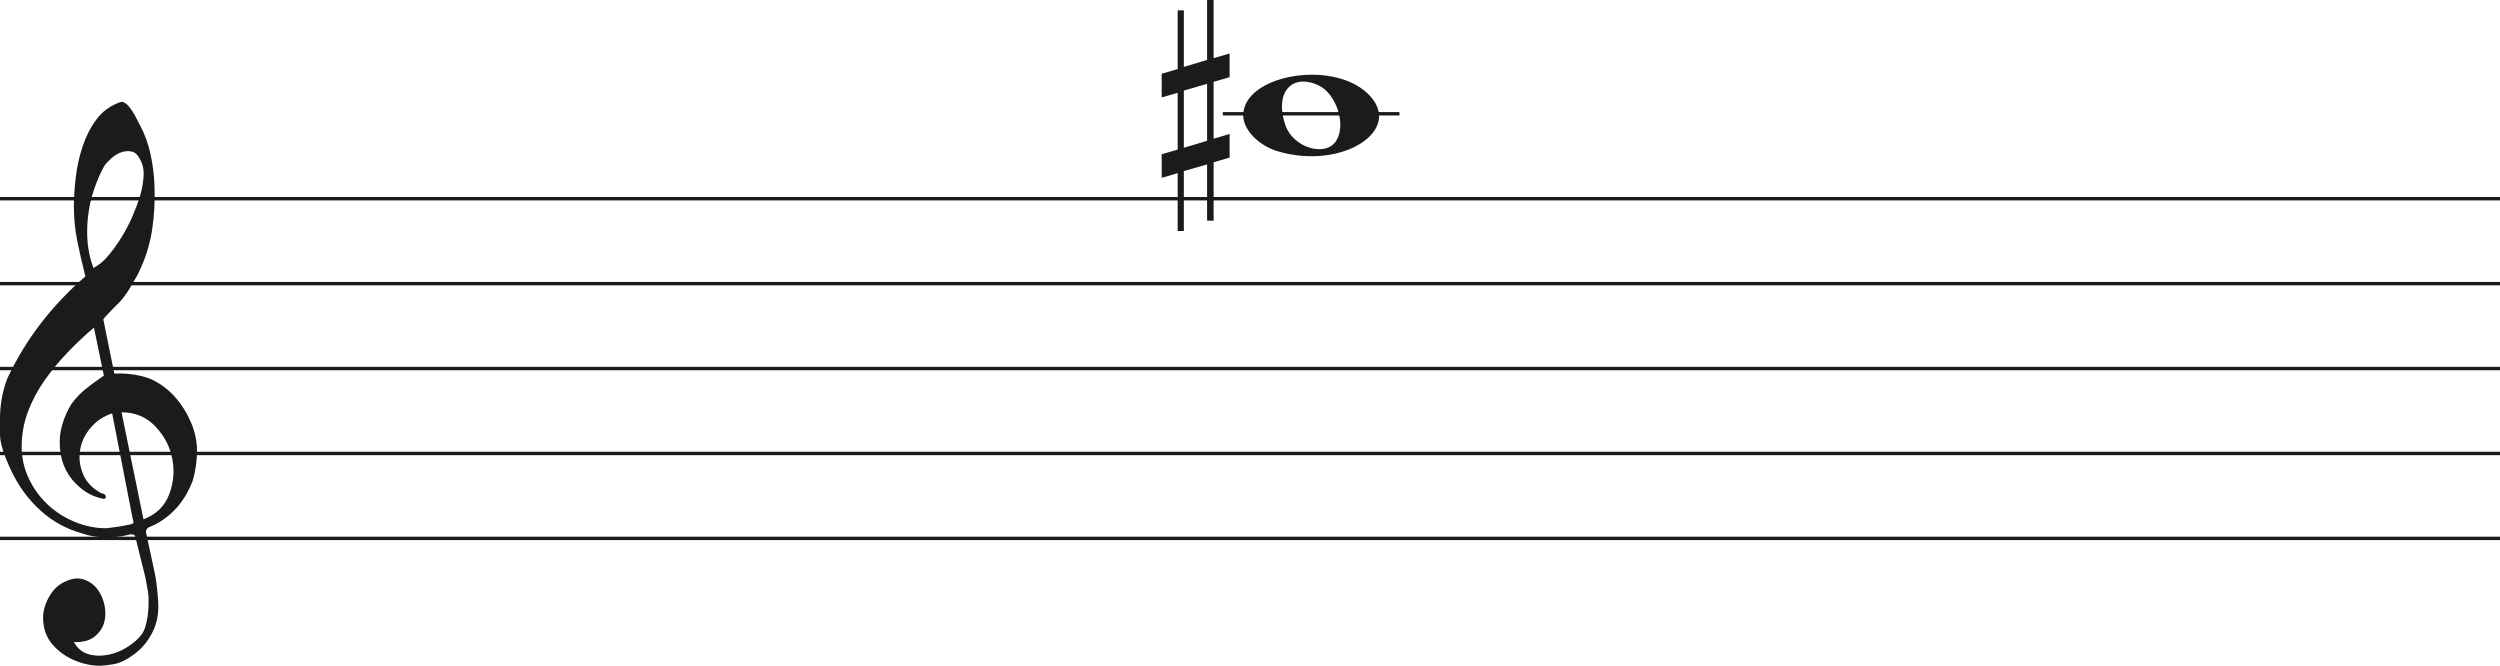
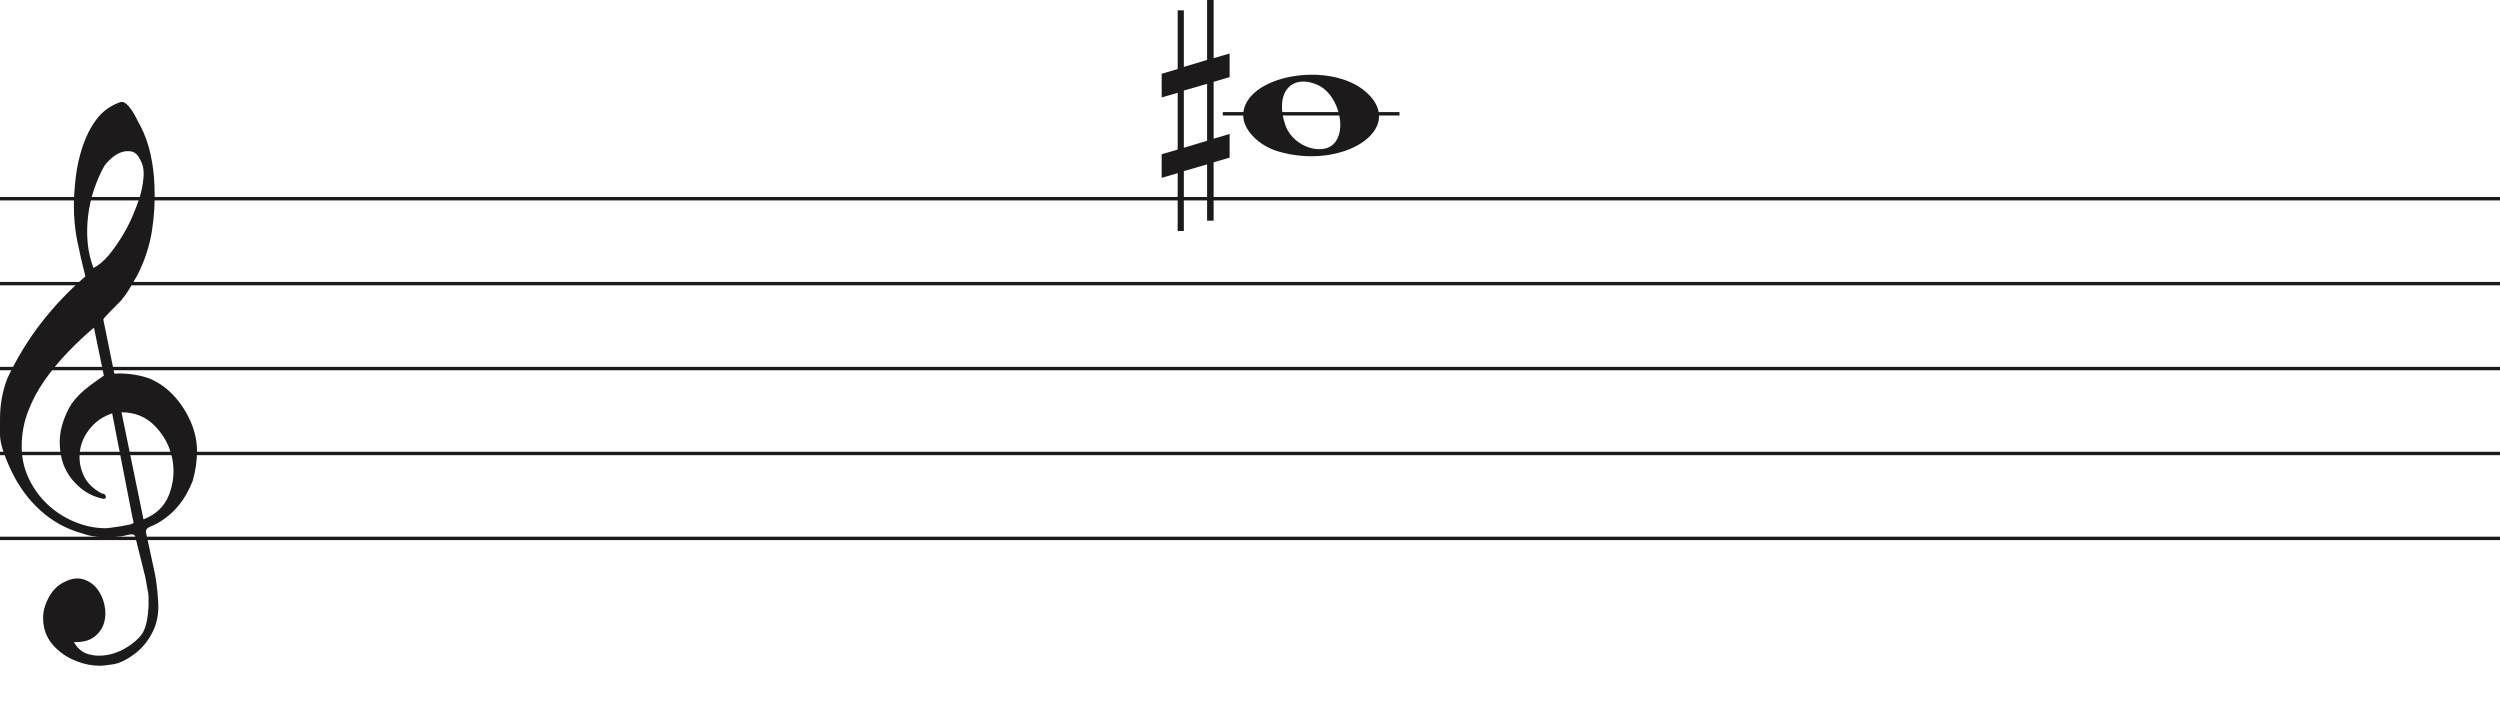
- <svg xmlns="http://www.w3.org/2000/svg" width="736" height="196" viewBox="0 0 736 196" fill="none">
+ <svg xmlns="http://www.w3.org/2000/svg" width="736" height="207" viewBox="0 0 736 207" fill="none">
  <line y1="58.5" x2="736" y2="58.5" stroke="#1C1A1A" />
  <line y1="83.5" x2="736" y2="83.5" stroke="#1C1A1A" />
  <line y1="108.5" x2="736" y2="108.5" stroke="#1C1A1A" />
  <line y1="133.5" x2="736" y2="133.5" stroke="#1C1A1A" />
  <line y1="158.5" x2="736" y2="158.5" stroke="#1C1A1A" />
  <line x1="360" y1="33.5" x2="412" y2="33.5" stroke="#1C1A1A" />
  <path d="M33.02 121.694C30.445 122.54 28.317 123.969 26.636 125.981C24.955 127.991 23.93 130.188 23.562 132.57C23.195 134.951 23.497 137.306 24.469 139.635C25.441 141.964 27.266 143.843 29.946 145.272C30.576 145.272 30.97 145.537 31.128 146.066C31.285 146.595 31.049 146.859 30.419 146.859C27.844 146.33 25.585 145.245 23.641 143.605C20.016 140.588 18.02 136.698 17.652 131.935C17.442 129.553 17.665 127.251 18.322 125.028C18.979 122.805 19.885 120.767 21.041 118.914C22.459 116.957 24.14 115.263 26.084 113.834C26.189 113.728 26.491 113.49 26.991 113.12C27.49 112.749 27.976 112.405 28.448 112.088C28.921 111.77 29.63 111.267 30.576 110.579L27.66 96.448C25.086 98.618 22.538 101.012 20.016 103.632C17.495 106.252 15.209 109.018 13.16 111.929C11.111 114.84 9.47 117.923 8.235 121.178C7 124.433 6.383 127.859 6.383 131.459C6.383 134.793 7.079 137.929 8.472 140.866C9.864 143.803 11.716 146.357 14.027 148.526C16.339 150.696 19.005 152.403 22.026 153.648C25.047 154.891 28.107 155.513 31.207 155.513C31.312 155.513 31.797 155.46 32.664 155.354C33.532 155.249 34.451 155.116 35.422 154.957C36.395 154.799 37.288 154.626 38.102 154.441C38.916 154.256 39.324 154.057 39.324 153.846L38.85 151.623C36.802 141.197 34.857 131.22 33.02 121.694ZM35.777 121.376L42.239 152.893C45.97 151.464 48.491 149.016 49.804 145.55C51.118 142.083 51.419 138.564 50.71 134.991C50.001 131.419 48.334 128.256 45.706 125.504C43.08 122.752 39.77 121.376 35.777 121.376ZM27.503 78.903C29.131 78.056 30.642 76.787 32.034 75.092C33.426 73.399 34.713 71.586 35.896 69.654C37.077 67.723 38.102 65.751 38.969 63.739C39.836 61.729 40.532 59.903 41.057 58.262C41.635 56.516 42.029 54.557 42.239 52.387C42.449 50.217 42.108 48.392 41.215 46.909C40.585 45.587 39.757 44.819 38.733 44.607C37.708 44.396 36.683 44.475 35.659 44.846C34.635 45.216 33.663 45.811 32.743 46.632C31.824 47.452 31.154 48.18 30.734 48.815C29.578 50.879 28.566 53.181 27.7 55.722C26.833 58.262 26.242 60.895 25.927 63.621C25.611 66.346 25.572 68.966 25.808 71.481C26.045 73.994 26.61 76.469 27.503 78.903ZM25.139 81.364C24.245 77.871 23.457 74.444 22.774 71.083C22.091 67.723 21.75 64.269 21.75 60.723C21.75 58.13 21.934 55.285 22.302 52.189C22.669 49.093 23.339 46.076 24.311 43.138C25.283 40.201 26.623 37.568 28.33 35.24C30.038 32.91 32.309 31.217 35.147 30.158C35.409 30.053 35.672 30 35.934 30C36.302 30 36.736 30.211 37.235 30.635C37.734 31.058 38.26 31.68 38.811 32.501C39.362 33.321 39.849 34.168 40.269 35.041C40.689 35.914 41.004 36.51 41.215 36.828C42.633 39.527 43.67 42.398 44.328 45.441C44.984 48.484 45.365 51.514 45.471 54.53C45.68 59.083 45.431 63.581 44.722 68.027C44.013 72.472 42.581 76.813 40.426 81.046C39.691 82.317 38.943 83.6 38.181 84.897C37.419 86.194 36.513 87.45 35.462 88.668C35.252 88.88 34.871 89.264 34.319 89.819C33.767 90.375 33.203 90.944 32.625 91.526C32.047 92.108 31.535 92.651 31.088 93.153C30.642 93.656 30.419 93.96 30.419 94.067L33.649 109.944C33.67 110.048 35.265 109.944 35.265 109.944C38.348 109.983 41.612 110.486 44.446 111.611C47.178 112.881 49.529 114.628 51.499 116.851C53.469 119.074 55.044 121.574 56.227 124.353C57.409 127.132 58 129.95 58 132.808C58 135.665 57.579 138.577 56.739 141.54C54.585 147.151 51.144 151.305 46.416 154.004C45.89 154.322 45.141 154.68 44.17 155.076C43.198 155.473 42.817 156.095 43.027 156.942C44.288 162.708 45.141 166.676 45.589 168.85C46.035 171.024 46.364 173.829 46.573 177.265C46.783 180.551 46.218 183.507 44.879 186.152C43.539 188.807 41.74 190.961 39.481 192.624C37.222 194.297 35.16 195.269 33.295 195.569C31.429 195.86 30.155 196 29.473 196C27.109 196 24.797 195.549 22.538 194.648C19.754 193.596 17.416 191.983 15.524 189.809C13.633 187.635 12.688 184.99 12.688 181.874C12.688 179.91 13.252 177.897 14.382 175.833C15.511 173.769 16.995 172.286 18.834 171.395C20.883 170.333 22.735 170.042 24.39 170.513C26.045 170.994 27.411 171.895 28.488 173.218C29.565 174.54 30.314 176.143 30.734 178.017C31.154 179.9 31.128 181.653 30.655 183.297C30.182 184.94 29.224 186.332 27.779 187.464C26.334 188.606 24.324 189.117 21.75 189.017C22.801 190.921 24.272 192.123 26.163 192.624C28.054 193.135 29.998 193.165 31.994 192.744C33.991 192.323 35.869 191.542 37.629 190.4C39.389 189.268 40.769 188.035 41.766 186.713C42.397 185.761 42.87 184.519 43.185 182.986C43.5 181.443 43.684 179.85 43.736 178.177C43.789 176.514 43.736 175.212 43.579 174.29C43.421 173.358 43.158 171.915 42.79 169.962C41.215 163.56 40.217 159.533 39.796 157.89C39.586 157.366 39.021 157.193 38.102 157.379C37.182 157.564 36.408 157.736 35.777 157.89C31.259 158.481 27.477 158.21 24.429 157.101C19.701 155.831 15.538 153.568 11.939 150.313C8.34 147.058 5.451 143.115 3.27 138.484C1.09 133.853 0 130.334 0 127.925C0 125.518 0 123.996 0 123.361C0 119.074 0.736 115.051 2.207 111.293C4.991 105.418 8.288 100.02 12.097 95.098C15.905 90.176 20.253 85.598 25.139 81.364Z" fill="#1C1A1A" />
  <path d="M376.097 44.514C370.453 42.805 366 38.161 366 33.984C366 22.16 391.813 17.481 402.473 27.372C414 38.069 395.188 50.295 376.097 44.514H376.097ZM393.315 41.544C396.455 36.829 393.453 27.486 388.013 25.048C380.025 21.467 375.129 27.569 378.456 36.959C380.757 43.453 390.119 46.343 393.315 41.544Z" fill="#1C1A1A" />
  <path d="M348.523 43.501V26.659L355.368 24.682V41.438L348.523 43.501ZM362 39.426L357.294 40.837V24.081L362 22.706V15.746L357.294 17.12V0H355.368V17.64L348.523 19.698V3.05H346.706V20.332L342 21.71V28.685L346.706 27.31V44.034L342 45.405V52.351L346.706 50.976V68H348.523V50.368L355.368 48.398V64.96H357.294V47.775L362 46.397V39.426Z" fill="#1C1A1A" />
</svg>
